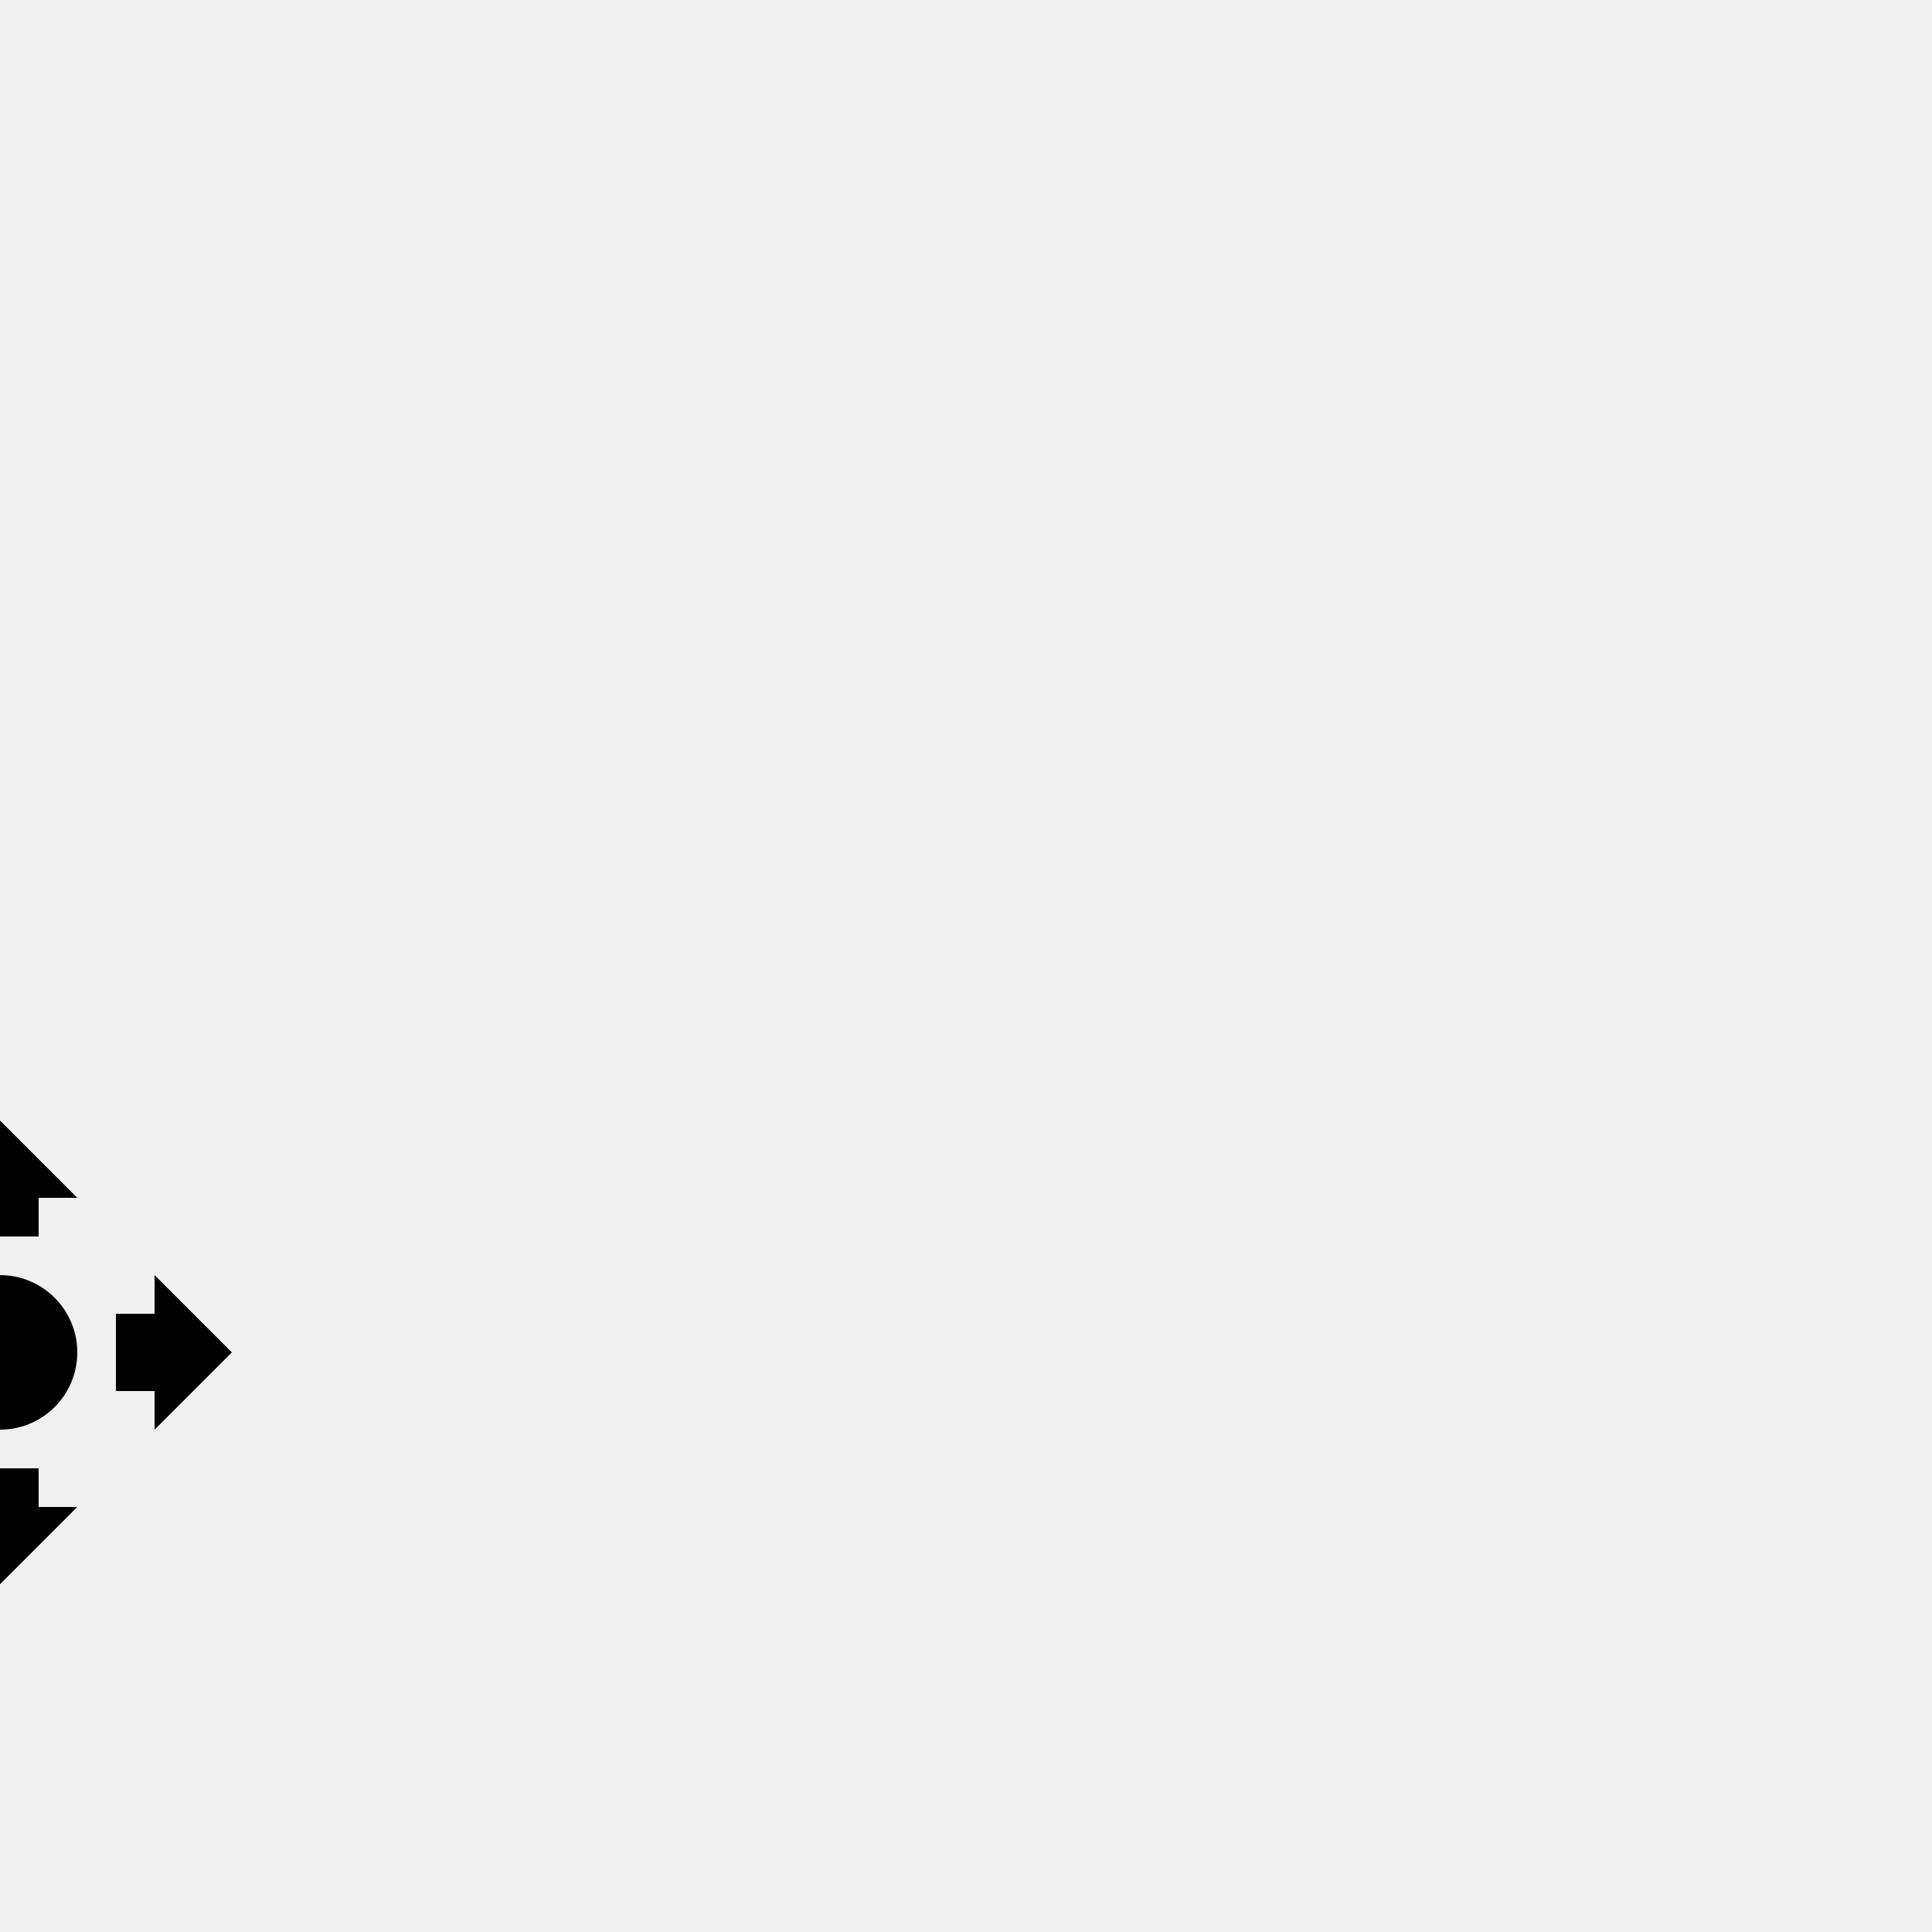
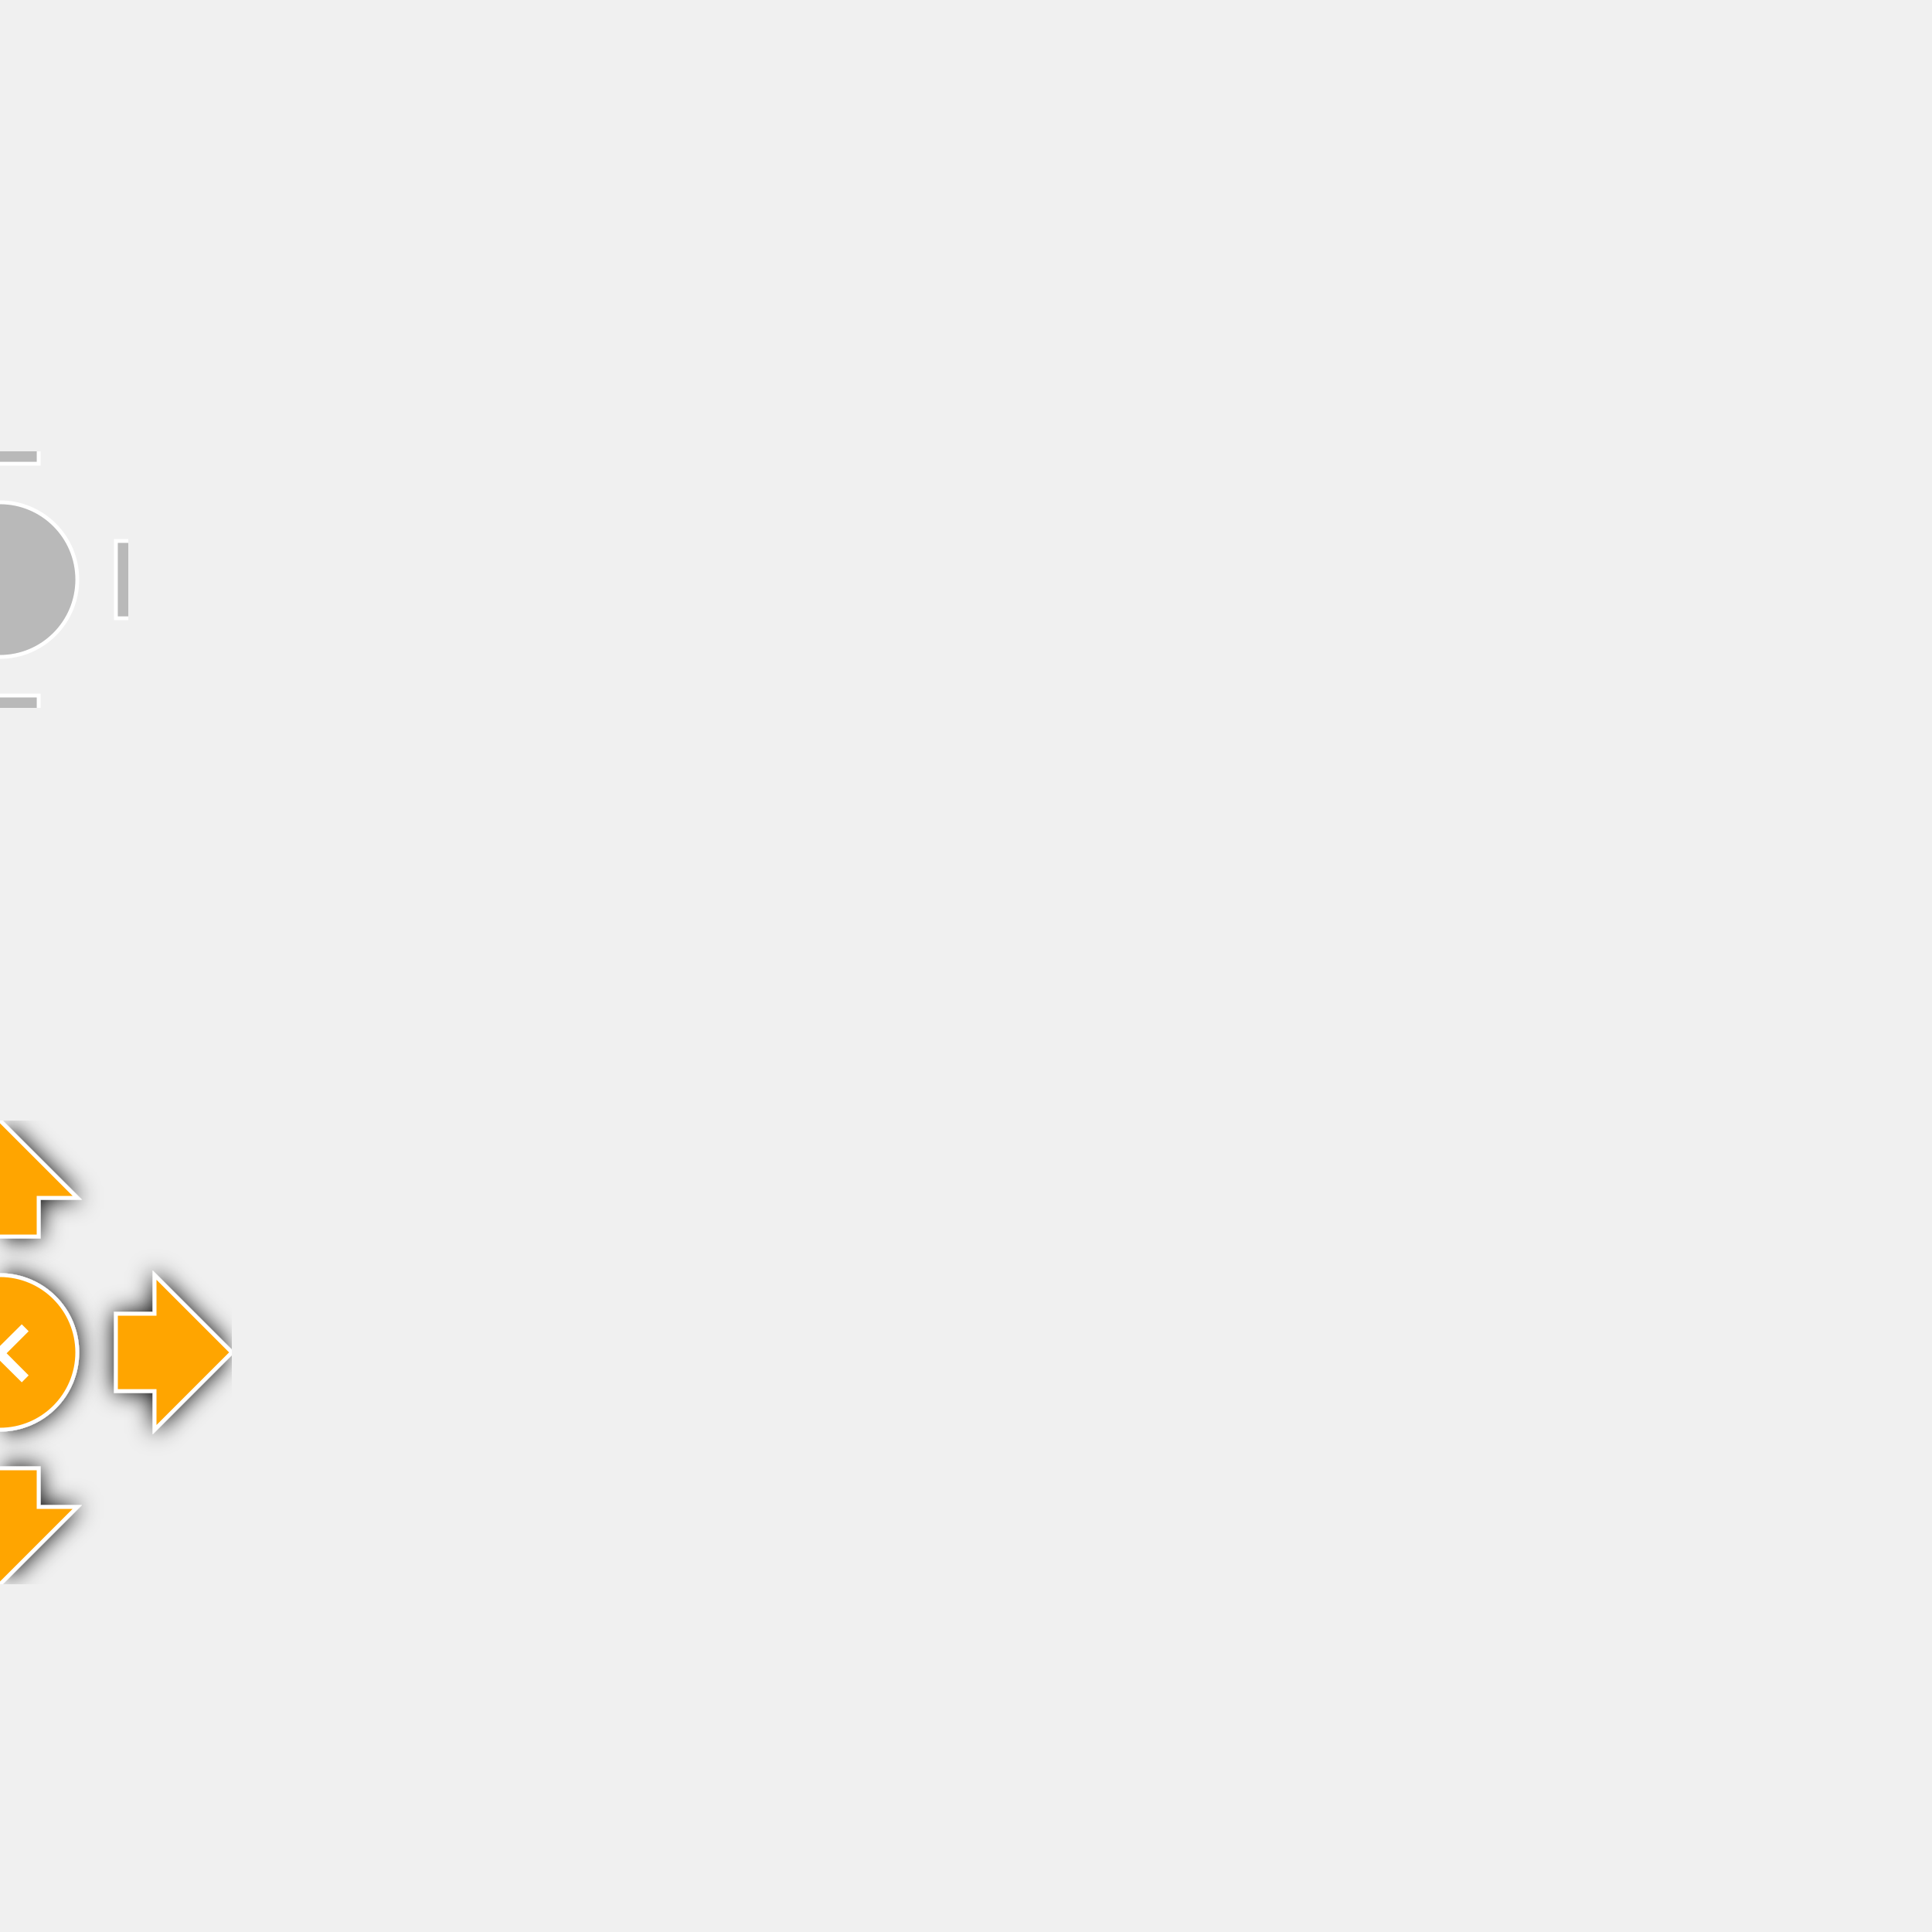
<svg xmlns="http://www.w3.org/2000/svg" viewBox="-250 -250 500 500" width="500" height="500">
+   <style>
+ .thing {
+   fill: orange;
+   stroke: white;
+   outline: none;
+   filter: url(#shadow);
+ }
+ .thing:hover:not([disabled]) {
+   fill: red;
+   filter: url(#highlight);
+ }
+ .thing:focus:not([disabled]) {
+   fill: green;
+ }
+ .thing:active:not([disabled]) {
+   fill: #4080c0;
+ }
+ .thing[disabled] {
+   filter: url(#grayscale);
+ }
+ svg text {
+   font-size: 36px;
+   font-weight: bold;
+   text-anchor: middle;
+   dominant-baseline: middle;
+   pointer-events: none;
+   user-select: none;
+   fill: white;
+ }
+ svg text::selection {
+   background: none;
+ }
+ </style>
  <defs>
    <filter id="grayscale">
      <feColorMatrix type="matrix" in="SourceGraphic" values="         0.213 0.715 0.072 0 0         0.213 0.715 0.072 0 0         0.213 0.715 0.072 0 0         0      0      0      1 0       " />
+     </filter>
+     <filter id="image-filter">
+       <feColorMatrix type="matrix" in="SourceGraphic" values="         0.213 0.715 0.072 0 0         0.213 0.715 0.072 0 0         0.213 0.715 0.072 0 0         0      0      0      1 0       " />
+       <feComponentTransfer id="brightness">
+         <feFuncR type="linear" slope="1" />
+         <feFuncG type="linear" slope="1" />
+         <feFuncB type="linear" slope="1" />
+       </feComponentTransfer>
+       <feComponentTransfer id="contrast">
+         <feFuncR type="linear" slope="1" intercept="0" />
+         <feFuncG type="linear" slope="1" intercept="0" />
+         <feFuncB type="linear" slope="1" intercept="0" />
+       </feComponentTransfer>
    </filter>
    <filter id="shadow" x="-1" y="-1" width="3" height="3">
      <feGaussianBlur in="SourceAlpha" stdDeviation="3" />
      <feMerge>
        <feMergeNode />
        <feMergeNode in="SourceGraphic" />
      </feMerge>
    </filter>
    <filter id="highlight" x="-1" y="-1" width="3" height="3">
      <feGaussianBlur in="SourceAlpha" stdDeviation="1" result="shadow" />
      <feGaussianBlur in="SourceAlpha" stdDeviation="10" result="blur" />
      <feFlood flood-color="white" result="color" />
      <feComposite in="color" operator="in" in2="blur" />
      <feMerge>
        <feMergeNode />
        <feMergeNode in="shadow" />
        <feMergeNode in="SourceGraphic" />
      </feMerge>
    </filter>
    <circle id="push" r="20" />
-     <path id="arrow" d="M30 0l-20-20v10h-10v20h10v10z" />
+     <path id="arrow" d="M30 0l-20-20v10h-10v20h10v10z" transform="translate(30)" />
  </defs>
  <g id="scene">
-     <image id="image" x="-200" y="-200" width="400" height="400" filter="url(#grayscale)" />
+     <image id="image" x="-200" y="-200" width="400" height="400" filter="url(#image-filter)" pointer-events="none" />
+     <g transform="translate(-250 -100)">
+       <use class="thing" disabled="true" tabindex="0" href="#push" />
+       <use class="thing" disabled="true" tabindex="0" href="#arrow" transform="rotate(270)" />
+       <use class="thing" disabled="true" tabindex="0" href="#arrow" transform="rotate(0)" />
+       <use class="thing" disabled="true" tabindex="0" href="#arrow" transform="rotate(90)" />
+       <use class="thing" disabled="true" tabindex="0" href="#arrow" transform="rotate(180)" />
+     </g>
    <g id="controls" transform="translate(-250 100)">
-       <use id="center" class="thing" href="#push" />
-       <use id="right" class="thing" href="#arrow" transform="rotate(0) translate(30)" />
-       <use id="bottom" class="thing" href="#arrow" transform="rotate(90) translate(30)" />
-       <use id="left" class="thing" href="#arrow" transform="rotate(180) translate(30)" />
-       <use id="top" class="thing" href="#arrow" transform="rotate(270) translate(30)" />
+       <use id="center" class="thing" tabindex="0" href="#push" />
+       <use id="top" class="thing" tabindex="0" href="#arrow" transform="rotate(270)" />
+       <use id="right" class="thing" tabindex="0" href="#arrow" transform="rotate(0)" />
+       <use id="bottom" class="thing" tabindex="0" href="#arrow" transform="rotate(90)" />
+       <use id="left" class="thing" tabindex="0" href="#arrow" transform="rotate(180)" />
+       <text x="0" y="2">×</text>
    </g>
  </g>
</svg>
